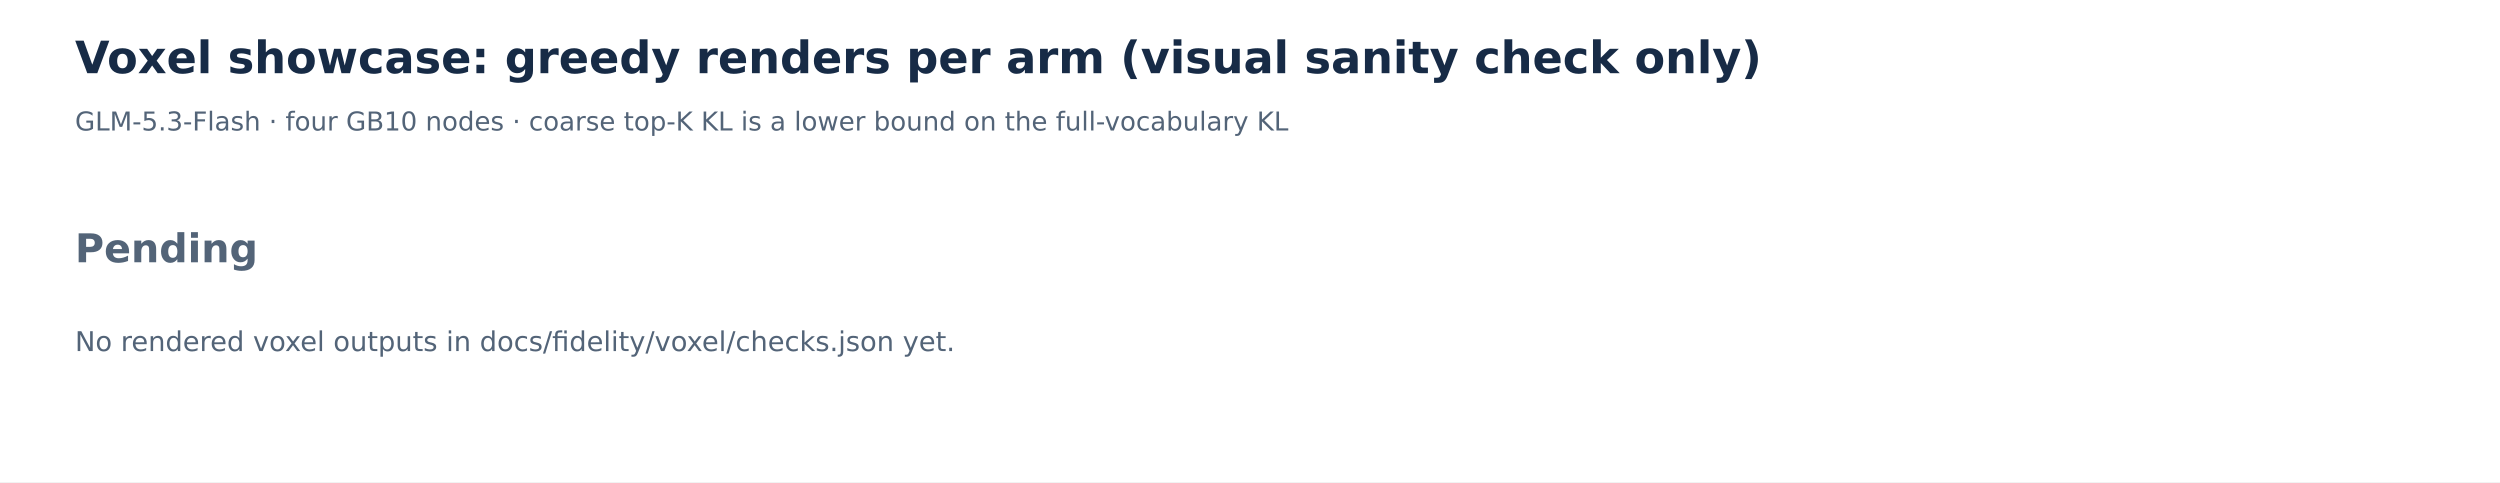
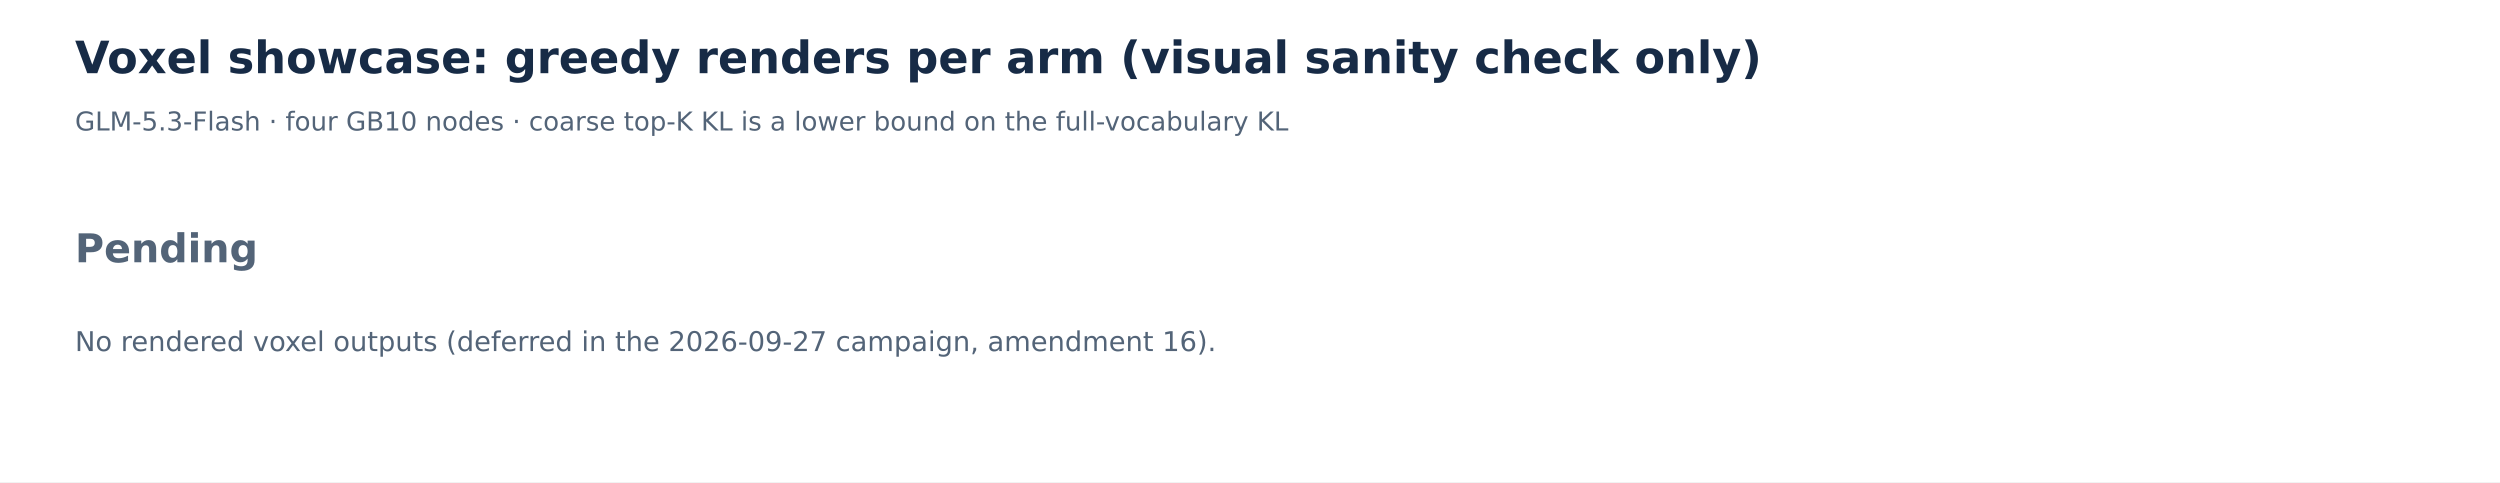
<svg xmlns="http://www.w3.org/2000/svg" xmlns:xlink="http://www.w3.org/1999/xlink" width="1008pt" height="194.4pt" viewBox="0 0 1008 194.4" version="1.1">
  <defs>
    <style type="text/css">*{stroke-linejoin: round; stroke-linecap: butt}</style>
  </defs>
  <g id="figure_1">
    <g id="patch_1">
      <path d="M 0 194.4 L 1008 194.4 L 1008 0 L 0 0 z " style="fill: #ffffff" />
    </g>
    <g id="text_1">
      <g style="fill: #172b46" transform="translate(30.24 29.51719) scale(0.18 -0.18)">
        <defs>
          <path id="DejaVuSans-Bold-39" d="M 31 4666 L 1241 4666 L 2478 1222 L 3713 4666 L 4922 4666 L 3194 0 L 1759 0 L 31 4666 z " transform="scale(0.015625)" />
          <path id="DejaVuSans-Bold-52" d="M 2203 2784 Q 1831 2784 1636 2517 Q 1441 2250 1441 1747 Q 1441 1244 1636 976 Q 1831 709 2203 709 Q 2569 709 2762 976 Q 2956 1244 2956 1747 Q 2956 2250 2762 2517 Q 2569 2784 2203 2784 z M 2203 3584 Q 3106 3584 3614 3096 Q 4122 2609 4122 1747 Q 4122 884 3614 396 Q 3106 -91 2203 -91 Q 1297 -91 786 396 Q 275 884 275 1747 Q 275 2609 786 3096 Q 1297 3584 2203 3584 z " transform="scale(0.015625)" />
          <path id="DejaVuSans-Bold-5b" d="M 1422 1791 L 159 3500 L 1344 3500 L 2059 2463 L 2784 3500 L 3969 3500 L 2706 1797 L 4031 0 L 2847 0 L 2059 1106 L 1281 0 L 97 0 L 1422 1791 z " transform="scale(0.015625)" />
          <path id="DejaVuSans-Bold-48" d="M 4031 1759 L 4031 1441 L 1416 1441 Q 1456 1047 1700 850 Q 1944 653 2381 653 Q 2734 653 3104 758 Q 3475 863 3866 1075 L 3866 213 Q 3469 63 3072 -14 Q 2675 -91 2278 -91 Q 1328 -91 801 392 Q 275 875 275 1747 Q 275 2603 792 3093 Q 1309 3584 2216 3584 Q 3041 3584 3536 3087 Q 4031 2591 4031 1759 z M 2881 2131 Q 2881 2450 2695 2645 Q 2509 2841 2209 2841 Q 1884 2841 1681 2658 Q 1478 2475 1428 2131 L 2881 2131 z " transform="scale(0.015625)" />
          <path id="DejaVuSans-Bold-4f" d="M 538 4863 L 1656 4863 L 1656 0 L 538 0 L 538 4863 z " transform="scale(0.015625)" />
          <path id="DejaVuSans-Bold-3" transform="scale(0.015625)" />
          <path id="DejaVuSans-Bold-56" d="M 3272 3391 L 3272 2541 Q 2913 2691 2578 2766 Q 2244 2841 1947 2841 Q 1628 2841 1473 2761 Q 1319 2681 1319 2516 Q 1319 2381 1436 2309 Q 1553 2238 1856 2203 L 2053 2175 Q 2913 2066 3209 1816 Q 3506 1566 3506 1031 Q 3506 472 3093 190 Q 2681 -91 1863 -91 Q 1516 -91 1145 -36 Q 775 19 384 128 L 384 978 Q 719 816 1070 734 Q 1422 653 1784 653 Q 2113 653 2278 743 Q 2444 834 2444 1013 Q 2444 1163 2330 1236 Q 2216 1309 1875 1350 L 1678 1375 Q 931 1469 631 1722 Q 331 1975 331 2491 Q 331 3047 712 3315 Q 1094 3584 1881 3584 Q 2191 3584 2531 3537 Q 2872 3491 3272 3391 z " transform="scale(0.015625)" />
          <path id="DejaVuSans-Bold-4b" d="M 4056 2131 L 4056 0 L 2931 0 L 2931 347 L 2931 1625 Q 2931 2084 2911 2256 Q 2891 2428 2841 2509 Q 2775 2619 2662 2680 Q 2550 2741 2406 2741 Q 2056 2741 1856 2470 Q 1656 2200 1656 1722 L 1656 0 L 538 0 L 538 4863 L 1656 4863 L 1656 2988 Q 1909 3294 2193 3439 Q 2478 3584 2822 3584 Q 3428 3584 3742 3212 Q 4056 2841 4056 2131 z " transform="scale(0.015625)" />
          <path id="DejaVuSans-Bold-5a" d="M 225 3500 L 1313 3500 L 1900 1088 L 2491 3500 L 3425 3500 L 4013 1113 L 4603 3500 L 5691 3500 L 4769 0 L 3547 0 L 2956 2406 L 2369 0 L 1147 0 L 225 3500 z " transform="scale(0.015625)" />
          <path id="DejaVuSans-Bold-46" d="M 3366 3391 L 3366 2478 Q 3138 2634 2908 2709 Q 2678 2784 2431 2784 Q 1963 2784 1702 2511 Q 1441 2238 1441 1747 Q 1441 1256 1702 982 Q 1963 709 2431 709 Q 2694 709 2930 787 Q 3166 866 3366 1019 L 3366 103 Q 3103 6 2833 -42 Q 2563 -91 2291 -91 Q 1344 -91 809 395 Q 275 881 275 1747 Q 275 2613 809 3098 Q 1344 3584 2291 3584 Q 2566 3584 2833 3536 Q 3100 3488 3366 3391 z " transform="scale(0.015625)" />
          <path id="DejaVuSans-Bold-44" d="M 2106 1575 Q 1756 1575 1579 1456 Q 1403 1338 1403 1106 Q 1403 894 1545 773 Q 1688 653 1941 653 Q 2256 653 2472 879 Q 2688 1106 2688 1447 L 2688 1575 L 2106 1575 z M 3816 1997 L 3816 0 L 2688 0 L 2688 519 Q 2463 200 2181 54 Q 1900 -91 1497 -91 Q 953 -91 614 226 Q 275 544 275 1050 Q 275 1666 698 1953 Q 1122 2241 2028 2241 L 2688 2241 L 2688 2328 Q 2688 2594 2478 2717 Q 2269 2841 1825 2841 Q 1466 2841 1156 2769 Q 847 2697 581 2553 L 581 3406 Q 941 3494 1303 3539 Q 1666 3584 2028 3584 Q 2975 3584 3395 3211 Q 3816 2838 3816 1997 z " transform="scale(0.015625)" />
          <path id="DejaVuSans-Bold-1d" d="M 716 3500 L 1844 3500 L 1844 2291 L 716 2291 L 716 3500 z M 716 1209 L 1844 1209 L 1844 0 L 716 0 L 716 1209 z " transform="scale(0.015625)" />
          <path id="DejaVuSans-Bold-4a" d="M 2919 594 Q 2688 288 2409 144 Q 2131 0 1766 0 Q 1125 0 706 504 Q 288 1009 288 1791 Q 288 2575 706 3076 Q 1125 3578 1766 3578 Q 2131 3578 2409 3434 Q 2688 3291 2919 2981 L 2919 3500 L 4044 3500 L 4044 353 Q 4044 -491 3511 -936 Q 2978 -1381 1966 -1381 Q 1638 -1381 1331 -1331 Q 1025 -1281 716 -1178 L 716 -306 Q 1009 -475 1290 -558 Q 1572 -641 1856 -641 Q 2406 -641 2662 -400 Q 2919 -159 2919 353 L 2919 594 z M 2181 2772 Q 1834 2772 1640 2515 Q 1447 2259 1447 1791 Q 1447 1309 1634 1061 Q 1822 813 2181 813 Q 2531 813 2725 1069 Q 2919 1325 2919 1791 Q 2919 2259 2725 2515 Q 2531 2772 2181 2772 z " transform="scale(0.015625)" />
          <path id="DejaVuSans-Bold-55" d="M 3138 2547 Q 2991 2616 2845 2648 Q 2700 2681 2553 2681 Q 2122 2681 1889 2404 Q 1656 2128 1656 1613 L 1656 0 L 538 0 L 538 3500 L 1656 3500 L 1656 2925 Q 1872 3269 2151 3426 Q 2431 3584 2822 3584 Q 2878 3584 2943 3579 Q 3009 3575 3134 3559 L 3138 2547 z " transform="scale(0.015625)" />
          <path id="DejaVuSans-Bold-47" d="M 2919 2988 L 2919 4863 L 4044 4863 L 4044 0 L 2919 0 L 2919 506 Q 2688 197 2409 53 Q 2131 -91 1766 -91 Q 1119 -91 703 423 Q 288 938 288 1747 Q 288 2556 703 3070 Q 1119 3584 1766 3584 Q 2128 3584 2408 3439 Q 2688 3294 2919 2988 z M 2181 722 Q 2541 722 2730 984 Q 2919 1247 2919 1747 Q 2919 2247 2730 2509 Q 2541 2772 2181 2772 Q 1825 2772 1636 2509 Q 1447 2247 1447 1747 Q 1447 1247 1636 984 Q 1825 722 2181 722 z " transform="scale(0.015625)" />
          <path id="DejaVuSans-Bold-5c" d="M 78 3500 L 1197 3500 L 2138 1125 L 2938 3500 L 4056 3500 L 2584 -331 Q 2363 -916 2067 -1148 Q 1772 -1381 1288 -1381 L 641 -1381 L 641 -647 L 991 -647 Q 1275 -647 1404 -556 Q 1534 -466 1606 -231 L 1638 -134 L 78 3500 z " transform="scale(0.015625)" />
          <path id="DejaVuSans-Bold-51" d="M 4056 2131 L 4056 0 L 2931 0 L 2931 347 L 2931 1631 Q 2931 2084 2911 2256 Q 2891 2428 2841 2509 Q 2775 2619 2662 2680 Q 2550 2741 2406 2741 Q 2056 2741 1856 2470 Q 1656 2200 1656 1722 L 1656 0 L 538 0 L 538 3500 L 1656 3500 L 1656 2988 Q 1909 3294 2193 3439 Q 2478 3584 2822 3584 Q 3428 3584 3742 3212 Q 4056 2841 4056 2131 z " transform="scale(0.015625)" />
          <path id="DejaVuSans-Bold-53" d="M 1656 506 L 1656 -1331 L 538 -1331 L 538 3500 L 1656 3500 L 1656 2988 Q 1888 3294 2169 3439 Q 2450 3584 2816 3584 Q 3463 3584 3878 3070 Q 4294 2556 4294 1747 Q 4294 938 3878 423 Q 3463 -91 2816 -91 Q 2450 -91 2169 54 Q 1888 200 1656 506 z M 2400 2772 Q 2041 2772 1848 2508 Q 1656 2244 1656 1747 Q 1656 1250 1848 986 Q 2041 722 2400 722 Q 2759 722 2948 984 Q 3138 1247 3138 1747 Q 3138 2247 2948 2509 Q 2759 2772 2400 2772 z " transform="scale(0.015625)" />
          <path id="DejaVuSans-Bold-50" d="M 3781 2919 Q 3994 3244 4286 3414 Q 4578 3584 4928 3584 Q 5531 3584 5847 3212 Q 6163 2841 6163 2131 L 6163 0 L 5038 0 L 5038 1825 Q 5041 1866 5042 1909 Q 5044 1953 5044 2034 Q 5044 2406 4934 2573 Q 4825 2741 4581 2741 Q 4263 2741 4089 2478 Q 3916 2216 3909 1719 L 3909 0 L 2784 0 L 2784 1825 Q 2784 2406 2684 2573 Q 2584 2741 2328 2741 Q 2006 2741 1831 2477 Q 1656 2213 1656 1722 L 1656 0 L 531 0 L 531 3500 L 1656 3500 L 1656 2988 Q 1863 3284 2130 3434 Q 2397 3584 2719 3584 Q 3081 3584 3359 3409 Q 3638 3234 3781 2919 z " transform="scale(0.015625)" />
          <path id="DejaVuSans-Bold-b" d="M 2413 -844 L 1484 -844 Q 1006 -72 778 623 Q 550 1319 550 2003 Q 550 2688 779 3389 Q 1009 4091 1484 4856 L 2413 4856 Q 2013 4116 1813 3408 Q 1613 2700 1613 2009 Q 1613 1319 1811 609 Q 2009 -100 2413 -844 z " transform="scale(0.015625)" />
          <path id="DejaVuSans-Bold-59" d="M 97 3500 L 1216 3500 L 2088 1081 L 2956 3500 L 4078 3500 L 2700 0 L 1472 0 L 97 3500 z " transform="scale(0.015625)" />
          <path id="DejaVuSans-Bold-4c" d="M 538 3500 L 1656 3500 L 1656 0 L 538 0 L 538 3500 z M 538 4863 L 1656 4863 L 1656 3950 L 538 3950 L 538 4863 z " transform="scale(0.015625)" />
          <path id="DejaVuSans-Bold-58" d="M 500 1363 L 500 3500 L 1625 3500 L 1625 3150 Q 1625 2866 1622 2436 Q 1619 2006 1619 1863 Q 1619 1441 1641 1255 Q 1663 1069 1716 984 Q 1784 875 1895 815 Q 2006 756 2150 756 Q 2500 756 2700 1025 Q 2900 1294 2900 1772 L 2900 3500 L 4019 3500 L 4019 0 L 2900 0 L 2900 506 Q 2647 200 2364 54 Q 2081 -91 1741 -91 Q 1134 -91 817 281 Q 500 653 500 1363 z " transform="scale(0.015625)" />
          <path id="DejaVuSans-Bold-57" d="M 1759 4494 L 1759 3500 L 2913 3500 L 2913 2700 L 1759 2700 L 1759 1216 Q 1759 972 1856 886 Q 1953 800 2241 800 L 2816 800 L 2816 0 L 1856 0 Q 1194 0 917 276 Q 641 553 641 1216 L 641 2700 L 84 2700 L 84 3500 L 641 3500 L 641 4494 L 1759 4494 z " transform="scale(0.015625)" />
          <path id="DejaVuSans-Bold-4e" d="M 538 4863 L 1656 4863 L 1656 2216 L 2944 3500 L 4244 3500 L 2534 1894 L 4378 0 L 3022 0 L 1656 1459 L 1656 0 L 538 0 L 538 4863 z " transform="scale(0.015625)" />
          <path id="DejaVuSans-Bold-c" d="M 513 -844 Q 913 -100 1113 609 Q 1313 1319 1313 2009 Q 1313 2700 1113 3408 Q 913 4116 513 4856 L 1441 4856 Q 1916 4091 2145 3389 Q 2375 2688 2375 2003 Q 2375 1319 2147 623 Q 1919 -72 1441 -844 L 513 -844 z " transform="scale(0.015625)" />
        </defs>
        <use xlink:href="#DejaVuSans-Bold-39" />
        <use xlink:href="#DejaVuSans-Bold-52" transform="translate(71.92188 0)" />
        <use xlink:href="#DejaVuSans-Bold-5b" transform="translate(140.625 0)" />
        <use xlink:href="#DejaVuSans-Bold-48" transform="translate(205.125 0)" />
        <use xlink:href="#DejaVuSans-Bold-4f" transform="translate(272.9531 0)" />
        <use xlink:href="#DejaVuSans-Bold-3" transform="translate(307.2344 0)" />
        <use xlink:href="#DejaVuSans-Bold-56" transform="translate(342.0469 0)" />
        <use xlink:href="#DejaVuSans-Bold-4b" transform="translate(401.5625 0)" />
        <use xlink:href="#DejaVuSans-Bold-52" transform="translate(472.75 0)" />
        <use xlink:href="#DejaVuSans-Bold-5a" transform="translate(541.4531 0)" />
        <use xlink:href="#DejaVuSans-Bold-46" transform="translate(633.8438 0)" />
        <use xlink:href="#DejaVuSans-Bold-44" transform="translate(693.125 0)" />
        <use xlink:href="#DejaVuSans-Bold-56" transform="translate(760.6094 0)" />
        <use xlink:href="#DejaVuSans-Bold-48" transform="translate(820.125 0)" />
        <use xlink:href="#DejaVuSans-Bold-1d" transform="translate(887.9531 0)" />
        <use xlink:href="#DejaVuSans-Bold-3" transform="translate(927.9375 0)" />
        <use xlink:href="#DejaVuSans-Bold-4a" transform="translate(962.75 0)" />
        <use xlink:href="#DejaVuSans-Bold-55" transform="translate(1034.328 0)" />
        <use xlink:href="#DejaVuSans-Bold-48" transform="translate(1083.641 0)" />
        <use xlink:href="#DejaVuSans-Bold-48" transform="translate(1151.469 0)" />
        <use xlink:href="#DejaVuSans-Bold-47" transform="translate(1219.297 0)" />
        <use xlink:href="#DejaVuSans-Bold-5c" transform="translate(1290.875 0)" />
        <use xlink:href="#DejaVuSans-Bold-3" transform="translate(1356.062 0)" />
        <use xlink:href="#DejaVuSans-Bold-55" transform="translate(1390.875 0)" />
        <use xlink:href="#DejaVuSans-Bold-48" transform="translate(1440.188 0)" />
        <use xlink:href="#DejaVuSans-Bold-51" transform="translate(1508.016 0)" />
        <use xlink:href="#DejaVuSans-Bold-47" transform="translate(1579.203 0)" />
        <use xlink:href="#DejaVuSans-Bold-48" transform="translate(1650.781 0)" />
        <use xlink:href="#DejaVuSans-Bold-55" transform="translate(1718.609 0)" />
        <use xlink:href="#DejaVuSans-Bold-56" transform="translate(1767.922 0)" />
        <use xlink:href="#DejaVuSans-Bold-3" transform="translate(1827.438 0)" />
        <use xlink:href="#DejaVuSans-Bold-53" transform="translate(1862.25 0)" />
        <use xlink:href="#DejaVuSans-Bold-48" transform="translate(1933.828 0)" />
        <use xlink:href="#DejaVuSans-Bold-55" transform="translate(2001.656 0)" />
        <use xlink:href="#DejaVuSans-Bold-3" transform="translate(2050.969 0)" />
        <use xlink:href="#DejaVuSans-Bold-44" transform="translate(2085.781 0)" />
        <use xlink:href="#DejaVuSans-Bold-55" transform="translate(2153.266 0)" />
        <use xlink:href="#DejaVuSans-Bold-50" transform="translate(2202.578 0)" />
        <use xlink:href="#DejaVuSans-Bold-3" transform="translate(2306.781 0)" />
        <use xlink:href="#DejaVuSans-Bold-b" transform="translate(2341.594 0)" />
        <use xlink:href="#DejaVuSans-Bold-59" transform="translate(2387.297 0)" />
        <use xlink:href="#DejaVuSans-Bold-4c" transform="translate(2452.484 0)" />
        <use xlink:href="#DejaVuSans-Bold-56" transform="translate(2486.766 0)" />
        <use xlink:href="#DejaVuSans-Bold-58" transform="translate(2546.281 0)" />
        <use xlink:href="#DejaVuSans-Bold-44" transform="translate(2617.469 0)" />
        <use xlink:href="#DejaVuSans-Bold-4f" transform="translate(2684.953 0)" />
        <use xlink:href="#DejaVuSans-Bold-3" transform="translate(2719.234 0)" />
        <use xlink:href="#DejaVuSans-Bold-56" transform="translate(2754.047 0)" />
        <use xlink:href="#DejaVuSans-Bold-44" transform="translate(2813.562 0)" />
        <use xlink:href="#DejaVuSans-Bold-51" transform="translate(2881.047 0)" />
        <use xlink:href="#DejaVuSans-Bold-4c" transform="translate(2952.234 0)" />
        <use xlink:href="#DejaVuSans-Bold-57" transform="translate(2986.516 0)" />
        <use xlink:href="#DejaVuSans-Bold-5c" transform="translate(3034.312 0)" />
        <use xlink:href="#DejaVuSans-Bold-3" transform="translate(3099.5 0)" />
        <use xlink:href="#DejaVuSans-Bold-46" transform="translate(3134.312 0)" />
        <use xlink:href="#DejaVuSans-Bold-4b" transform="translate(3193.594 0)" />
        <use xlink:href="#DejaVuSans-Bold-48" transform="translate(3264.781 0)" />
        <use xlink:href="#DejaVuSans-Bold-46" transform="translate(3332.609 0)" />
        <use xlink:href="#DejaVuSans-Bold-4e" transform="translate(3391.891 0)" />
        <use xlink:href="#DejaVuSans-Bold-3" transform="translate(3458.391 0)" />
        <use xlink:href="#DejaVuSans-Bold-52" transform="translate(3493.203 0)" />
        <use xlink:href="#DejaVuSans-Bold-51" transform="translate(3561.906 0)" />
        <use xlink:href="#DejaVuSans-Bold-4f" transform="translate(3633.094 0)" />
        <use xlink:href="#DejaVuSans-Bold-5c" transform="translate(3667.375 0)" />
        <use xlink:href="#DejaVuSans-Bold-c" transform="translate(3732.562 0)" />
      </g>
    </g>
    <g id="text_2">
      <g style="fill: #536478" transform="translate(30.24 52.61836) scale(0.105 -0.105)">
        <defs>
          <path id="DejaVuSans-2a" d="M 3809 666 L 3809 1919 L 2778 1919 L 2778 2438 L 4434 2438 L 4434 434 Q 4069 175 3628 42 Q 3188 -91 2688 -91 Q 1594 -91 976 548 Q 359 1188 359 2328 Q 359 3472 976 4111 Q 1594 4750 2688 4750 Q 3144 4750 3555 4637 Q 3966 4525 4313 4306 L 4313 3634 Q 3963 3931 3569 4081 Q 3175 4231 2741 4231 Q 1884 4231 1454 3753 Q 1025 3275 1025 2328 Q 1025 1384 1454 906 Q 1884 428 2741 428 Q 3075 428 3337 486 Q 3600 544 3809 666 z " transform="scale(0.015625)" />
          <path id="DejaVuSans-2f" d="M 628 4666 L 1259 4666 L 1259 531 L 3531 531 L 3531 0 L 628 0 L 628 4666 z " transform="scale(0.015625)" />
          <path id="DejaVuSans-30" d="M 628 4666 L 1569 4666 L 2759 1491 L 3956 4666 L 4897 4666 L 4897 0 L 4281 0 L 4281 4097 L 3078 897 L 2444 897 L 1241 4097 L 1241 0 L 628 0 L 628 4666 z " transform="scale(0.015625)" />
          <path id="DejaVuSans-10" d="M 313 2009 L 1997 2009 L 1997 1497 L 313 1497 L 313 2009 z " transform="scale(0.015625)" />
          <path id="DejaVuSans-18" d="M 691 4666 L 3169 4666 L 3169 4134 L 1269 4134 L 1269 2991 Q 1406 3038 1543 3061 Q 1681 3084 1819 3084 Q 2600 3084 3056 2656 Q 3513 2228 3513 1497 Q 3513 744 3044 326 Q 2575 -91 1722 -91 Q 1428 -91 1123 -41 Q 819 9 494 109 L 494 744 Q 775 591 1075 516 Q 1375 441 1709 441 Q 2250 441 2565 725 Q 2881 1009 2881 1497 Q 2881 1984 2565 2268 Q 2250 2553 1709 2553 Q 1456 2553 1204 2497 Q 953 2441 691 2322 L 691 4666 z " transform="scale(0.015625)" />
          <path id="DejaVuSans-11" d="M 684 794 L 1344 794 L 1344 0 L 684 0 L 684 794 z " transform="scale(0.015625)" />
          <path id="DejaVuSans-16" d="M 2597 2516 Q 3050 2419 3304 2112 Q 3559 1806 3559 1356 Q 3559 666 3084 287 Q 2609 -91 1734 -91 Q 1441 -91 1130 -33 Q 819 25 488 141 L 488 750 Q 750 597 1062 519 Q 1375 441 1716 441 Q 2309 441 2620 675 Q 2931 909 2931 1356 Q 2931 1769 2642 2001 Q 2353 2234 1838 2234 L 1294 2234 L 1294 2753 L 1863 2753 Q 2328 2753 2575 2939 Q 2822 3125 2822 3475 Q 2822 3834 2567 4026 Q 2313 4219 1838 4219 Q 1578 4219 1281 4162 Q 984 4106 628 3988 L 628 4550 Q 988 4650 1302 4700 Q 1616 4750 1894 4750 Q 2613 4750 3031 4423 Q 3450 4097 3450 3541 Q 3450 3153 3228 2886 Q 3006 2619 2597 2516 z " transform="scale(0.015625)" />
          <path id="DejaVuSans-29" d="M 628 4666 L 3309 4666 L 3309 4134 L 1259 4134 L 1259 2759 L 3109 2759 L 3109 2228 L 1259 2228 L 1259 0 L 628 0 L 628 4666 z " transform="scale(0.015625)" />
          <path id="DejaVuSans-4f" d="M 603 4863 L 1178 4863 L 1178 0 L 603 0 L 603 4863 z " transform="scale(0.015625)" />
          <path id="DejaVuSans-44" d="M 2194 1759 Q 1497 1759 1228 1600 Q 959 1441 959 1056 Q 959 750 1161 570 Q 1363 391 1709 391 Q 2188 391 2477 730 Q 2766 1069 2766 1631 L 2766 1759 L 2194 1759 z M 3341 1997 L 3341 0 L 2766 0 L 2766 531 Q 2569 213 2275 61 Q 1981 -91 1556 -91 Q 1019 -91 701 211 Q 384 513 384 1019 Q 384 1609 779 1909 Q 1175 2209 1959 2209 L 2766 2209 L 2766 2266 Q 2766 2663 2505 2880 Q 2244 3097 1772 3097 Q 1472 3097 1187 3025 Q 903 2953 641 2809 L 641 3341 Q 956 3463 1253 3523 Q 1550 3584 1831 3584 Q 2591 3584 2966 3190 Q 3341 2797 3341 1997 z " transform="scale(0.015625)" />
          <path id="DejaVuSans-56" d="M 2834 3397 L 2834 2853 Q 2591 2978 2328 3040 Q 2066 3103 1784 3103 Q 1356 3103 1142 2972 Q 928 2841 928 2578 Q 928 2378 1081 2264 Q 1234 2150 1697 2047 L 1894 2003 Q 2506 1872 2764 1633 Q 3022 1394 3022 966 Q 3022 478 2636 193 Q 2250 -91 1575 -91 Q 1294 -91 989 -36 Q 684 19 347 128 L 347 722 Q 666 556 975 473 Q 1284 391 1588 391 Q 1994 391 2212 530 Q 2431 669 2431 922 Q 2431 1156 2273 1281 Q 2116 1406 1581 1522 L 1381 1569 Q 847 1681 609 1914 Q 372 2147 372 2553 Q 372 3047 722 3315 Q 1072 3584 1716 3584 Q 2034 3584 2315 3537 Q 2597 3491 2834 3397 z " transform="scale(0.015625)" />
          <path id="DejaVuSans-4b" d="M 3513 2113 L 3513 0 L 2938 0 L 2938 2094 Q 2938 2591 2744 2837 Q 2550 3084 2163 3084 Q 1697 3084 1428 2787 Q 1159 2491 1159 1978 L 1159 0 L 581 0 L 581 4863 L 1159 4863 L 1159 2956 Q 1366 3272 1645 3428 Q 1925 3584 2291 3584 Q 2894 3584 3203 3211 Q 3513 2838 3513 2113 z " transform="scale(0.015625)" />
          <path id="DejaVuSans-3" transform="scale(0.015625)" />
          <path id="DejaVuSans-79" d="M 684 2619 L 1344 2619 L 1344 1825 L 684 1825 L 684 2619 z " transform="scale(0.015625)" />
          <path id="DejaVuSans-49" d="M 2375 4863 L 2375 4384 L 1825 4384 Q 1516 4384 1395 4259 Q 1275 4134 1275 3809 L 1275 3500 L 2222 3500 L 2222 3053 L 1275 3053 L 1275 0 L 697 0 L 697 3053 L 147 3053 L 147 3500 L 697 3500 L 697 3744 Q 697 4328 969 4595 Q 1241 4863 1831 4863 L 2375 4863 z " transform="scale(0.015625)" />
          <path id="DejaVuSans-52" d="M 1959 3097 Q 1497 3097 1228 2736 Q 959 2375 959 1747 Q 959 1119 1226 758 Q 1494 397 1959 397 Q 2419 397 2687 759 Q 2956 1122 2956 1747 Q 2956 2369 2687 2733 Q 2419 3097 1959 3097 z M 1959 3584 Q 2709 3584 3137 3096 Q 3566 2609 3566 1747 Q 3566 888 3137 398 Q 2709 -91 1959 -91 Q 1206 -91 779 398 Q 353 888 353 1747 Q 353 2609 779 3096 Q 1206 3584 1959 3584 z " transform="scale(0.015625)" />
          <path id="DejaVuSans-58" d="M 544 1381 L 544 3500 L 1119 3500 L 1119 1403 Q 1119 906 1312 657 Q 1506 409 1894 409 Q 2359 409 2629 706 Q 2900 1003 2900 1516 L 2900 3500 L 3475 3500 L 3475 0 L 2900 0 L 2900 538 Q 2691 219 2414 64 Q 2138 -91 1772 -91 Q 1169 -91 856 284 Q 544 659 544 1381 z M 1991 3584 L 1991 3584 z " transform="scale(0.015625)" />
          <path id="DejaVuSans-55" d="M 2631 2963 Q 2534 3019 2420 3045 Q 2306 3072 2169 3072 Q 1681 3072 1420 2755 Q 1159 2438 1159 1844 L 1159 0 L 581 0 L 581 3500 L 1159 3500 L 1159 2956 Q 1341 3275 1631 3429 Q 1922 3584 2338 3584 Q 2397 3584 2469 3576 Q 2541 3569 2628 3553 L 2631 2963 z " transform="scale(0.015625)" />
          <path id="DejaVuSans-25" d="M 1259 2228 L 1259 519 L 2272 519 Q 2781 519 3026 730 Q 3272 941 3272 1375 Q 3272 1813 3026 2020 Q 2781 2228 2272 2228 L 1259 2228 z M 1259 4147 L 1259 2741 L 2194 2741 Q 2656 2741 2882 2914 Q 3109 3088 3109 3444 Q 3109 3797 2882 3972 Q 2656 4147 2194 4147 L 1259 4147 z M 628 4666 L 2241 4666 Q 2963 4666 3353 4366 Q 3744 4066 3744 3513 Q 3744 3084 3544 2831 Q 3344 2578 2956 2516 Q 3422 2416 3680 2098 Q 3938 1781 3938 1306 Q 3938 681 3513 340 Q 3088 0 2303 0 L 628 0 L 628 4666 z " transform="scale(0.015625)" />
          <path id="DejaVuSans-14" d="M 794 531 L 1825 531 L 1825 4091 L 703 3866 L 703 4441 L 1819 4666 L 2450 4666 L 2450 531 L 3481 531 L 3481 0 L 794 0 L 794 531 z " transform="scale(0.015625)" />
          <path id="DejaVuSans-13" d="M 2034 4250 Q 1547 4250 1301 3770 Q 1056 3291 1056 2328 Q 1056 1369 1301 889 Q 1547 409 2034 409 Q 2525 409 2770 889 Q 3016 1369 3016 2328 Q 3016 3291 2770 3770 Q 2525 4250 2034 4250 z M 2034 4750 Q 2819 4750 3233 4129 Q 3647 3509 3647 2328 Q 3647 1150 3233 529 Q 2819 -91 2034 -91 Q 1250 -91 836 529 Q 422 1150 422 2328 Q 422 3509 836 4129 Q 1250 4750 2034 4750 z " transform="scale(0.015625)" />
          <path id="DejaVuSans-51" d="M 3513 2113 L 3513 0 L 2938 0 L 2938 2094 Q 2938 2591 2744 2837 Q 2550 3084 2163 3084 Q 1697 3084 1428 2787 Q 1159 2491 1159 1978 L 1159 0 L 581 0 L 581 3500 L 1159 3500 L 1159 2956 Q 1366 3272 1645 3428 Q 1925 3584 2291 3584 Q 2894 3584 3203 3211 Q 3513 2838 3513 2113 z " transform="scale(0.015625)" />
          <path id="DejaVuSans-47" d="M 2906 2969 L 2906 4863 L 3481 4863 L 3481 0 L 2906 0 L 2906 525 Q 2725 213 2448 61 Q 2172 -91 1784 -91 Q 1150 -91 751 415 Q 353 922 353 1747 Q 353 2572 751 3078 Q 1150 3584 1784 3584 Q 2172 3584 2448 3432 Q 2725 3281 2906 2969 z M 947 1747 Q 947 1113 1208 752 Q 1469 391 1925 391 Q 2381 391 2643 752 Q 2906 1113 2906 1747 Q 2906 2381 2643 2742 Q 2381 3103 1925 3103 Q 1469 3103 1208 2742 Q 947 2381 947 1747 z " transform="scale(0.015625)" />
          <path id="DejaVuSans-48" d="M 3597 1894 L 3597 1613 L 953 1613 Q 991 1019 1311 708 Q 1631 397 2203 397 Q 2534 397 2845 478 Q 3156 559 3463 722 L 3463 178 Q 3153 47 2828 -22 Q 2503 -91 2169 -91 Q 1331 -91 842 396 Q 353 884 353 1716 Q 353 2575 817 3079 Q 1281 3584 2069 3584 Q 2775 3584 3186 3129 Q 3597 2675 3597 1894 z M 3022 2063 Q 3016 2534 2758 2815 Q 2500 3097 2075 3097 Q 1594 3097 1305 2825 Q 1016 2553 972 2059 L 3022 2063 z " transform="scale(0.015625)" />
          <path id="DejaVuSans-46" d="M 3122 3366 L 3122 2828 Q 2878 2963 2633 3030 Q 2388 3097 2138 3097 Q 1578 3097 1268 2742 Q 959 2388 959 1747 Q 959 1106 1268 751 Q 1578 397 2138 397 Q 2388 397 2633 464 Q 2878 531 3122 666 L 3122 134 Q 2881 22 2623 -34 Q 2366 -91 2075 -91 Q 1284 -91 818 406 Q 353 903 353 1747 Q 353 2603 823 3093 Q 1294 3584 2113 3584 Q 2378 3584 2631 3529 Q 2884 3475 3122 3366 z " transform="scale(0.015625)" />
          <path id="DejaVuSans-57" d="M 1172 4494 L 1172 3500 L 2356 3500 L 2356 3053 L 1172 3053 L 1172 1153 Q 1172 725 1289 603 Q 1406 481 1766 481 L 2356 481 L 2356 0 L 1766 0 Q 1100 0 847 248 Q 594 497 594 1153 L 594 3053 L 172 3053 L 172 3500 L 594 3500 L 594 4494 L 1172 4494 z " transform="scale(0.015625)" />
          <path id="DejaVuSans-53" d="M 1159 525 L 1159 -1331 L 581 -1331 L 581 3500 L 1159 3500 L 1159 2969 Q 1341 3281 1617 3432 Q 1894 3584 2278 3584 Q 2916 3584 3314 3078 Q 3713 2572 3713 1747 Q 3713 922 3314 415 Q 2916 -91 2278 -91 Q 1894 -91 1617 61 Q 1341 213 1159 525 z M 3116 1747 Q 3116 2381 2855 2742 Q 2594 3103 2138 3103 Q 1681 3103 1420 2742 Q 1159 2381 1159 1747 Q 1159 1113 1420 752 Q 1681 391 2138 391 Q 2594 391 2855 752 Q 3116 1113 3116 1747 z " transform="scale(0.015625)" />
          <path id="DejaVuSans-2e" d="M 628 4666 L 1259 4666 L 1259 2694 L 3353 4666 L 4166 4666 L 1850 2491 L 4331 0 L 3500 0 L 1259 2247 L 1259 0 L 628 0 L 628 4666 z " transform="scale(0.015625)" />
          <path id="DejaVuSans-4c" d="M 603 3500 L 1178 3500 L 1178 0 L 603 0 L 603 3500 z M 603 4863 L 1178 4863 L 1178 4134 L 603 4134 L 603 4863 z " transform="scale(0.015625)" />
          <path id="DejaVuSans-5a" d="M 269 3500 L 844 3500 L 1563 769 L 2278 3500 L 2956 3500 L 3675 769 L 4391 3500 L 4966 3500 L 4050 0 L 3372 0 L 2619 2869 L 1863 0 L 1184 0 L 269 3500 z " transform="scale(0.015625)" />
          <path id="DejaVuSans-45" d="M 3116 1747 Q 3116 2381 2855 2742 Q 2594 3103 2138 3103 Q 1681 3103 1420 2742 Q 1159 2381 1159 1747 Q 1159 1113 1420 752 Q 1681 391 2138 391 Q 2594 391 2855 752 Q 3116 1113 3116 1747 z M 1159 2969 Q 1341 3281 1617 3432 Q 1894 3584 2278 3584 Q 2916 3584 3314 3078 Q 3713 2572 3713 1747 Q 3713 922 3314 415 Q 2916 -91 2278 -91 Q 1894 -91 1617 61 Q 1341 213 1159 525 L 1159 0 L 581 0 L 581 4863 L 1159 4863 L 1159 2969 z " transform="scale(0.015625)" />
          <path id="DejaVuSans-59" d="M 191 3500 L 800 3500 L 1894 563 L 2988 3500 L 3597 3500 L 2284 0 L 1503 0 L 191 3500 z " transform="scale(0.015625)" />
          <path id="DejaVuSans-5c" d="M 2059 -325 Q 1816 -950 1584 -1140 Q 1353 -1331 966 -1331 L 506 -1331 L 506 -850 L 844 -850 Q 1081 -850 1212 -737 Q 1344 -625 1503 -206 L 1606 56 L 191 3500 L 800 3500 L 1894 763 L 2988 3500 L 3597 3500 L 2059 -325 z " transform="scale(0.015625)" />
        </defs>
        <use xlink:href="#DejaVuSans-2a" />
        <use xlink:href="#DejaVuSans-2f" transform="translate(77.48438 0)" />
        <use xlink:href="#DejaVuSans-30" transform="translate(133.2031 0)" />
        <use xlink:href="#DejaVuSans-10" transform="translate(219.4844 0)" />
        <use xlink:href="#DejaVuSans-18" transform="translate(255.5625 0)" />
        <use xlink:href="#DejaVuSans-11" transform="translate(319.1875 0)" />
        <use xlink:href="#DejaVuSans-16" transform="translate(350.9688 0)" />
        <use xlink:href="#DejaVuSans-10" transform="translate(414.5938 0)" />
        <use xlink:href="#DejaVuSans-29" transform="translate(450.6719 0)" />
        <use xlink:href="#DejaVuSans-4f" transform="translate(508.1875 0)" />
        <use xlink:href="#DejaVuSans-44" transform="translate(535.9688 0)" />
        <use xlink:href="#DejaVuSans-56" transform="translate(597.25 0)" />
        <use xlink:href="#DejaVuSans-4b" transform="translate(649.3438 0)" />
        <use xlink:href="#DejaVuSans-3" transform="translate(712.7188 0)" />
        <use xlink:href="#DejaVuSans-79" transform="translate(744.5 0)" />
        <use xlink:href="#DejaVuSans-3" transform="translate(776.2812 0)" />
        <use xlink:href="#DejaVuSans-49" transform="translate(808.0625 0)" />
        <use xlink:href="#DejaVuSans-52" transform="translate(843.2656 0)" />
        <use xlink:href="#DejaVuSans-58" transform="translate(904.4531 0)" />
        <use xlink:href="#DejaVuSans-55" transform="translate(967.8281 0)" />
        <use xlink:href="#DejaVuSans-3" transform="translate(1008.938 0)" />
        <use xlink:href="#DejaVuSans-2a" transform="translate(1040.719 0)" />
        <use xlink:href="#DejaVuSans-25" transform="translate(1118.203 0)" />
        <use xlink:href="#DejaVuSans-14" transform="translate(1186.812 0)" />
        <use xlink:href="#DejaVuSans-13" transform="translate(1250.438 0)" />
        <use xlink:href="#DejaVuSans-3" transform="translate(1314.062 0)" />
        <use xlink:href="#DejaVuSans-51" transform="translate(1345.844 0)" />
        <use xlink:href="#DejaVuSans-52" transform="translate(1409.219 0)" />
        <use xlink:href="#DejaVuSans-47" transform="translate(1470.406 0)" />
        <use xlink:href="#DejaVuSans-48" transform="translate(1533.891 0)" />
        <use xlink:href="#DejaVuSans-56" transform="translate(1595.422 0)" />
        <use xlink:href="#DejaVuSans-3" transform="translate(1647.516 0)" />
        <use xlink:href="#DejaVuSans-79" transform="translate(1679.297 0)" />
        <use xlink:href="#DejaVuSans-3" transform="translate(1711.078 0)" />
        <use xlink:href="#DejaVuSans-46" transform="translate(1742.859 0)" />
        <use xlink:href="#DejaVuSans-52" transform="translate(1797.844 0)" />
        <use xlink:href="#DejaVuSans-44" transform="translate(1859.031 0)" />
        <use xlink:href="#DejaVuSans-55" transform="translate(1920.312 0)" />
        <use xlink:href="#DejaVuSans-56" transform="translate(1961.422 0)" />
        <use xlink:href="#DejaVuSans-48" transform="translate(2013.516 0)" />
        <use xlink:href="#DejaVuSans-3" transform="translate(2075.047 0)" />
        <use xlink:href="#DejaVuSans-57" transform="translate(2106.828 0)" />
        <use xlink:href="#DejaVuSans-52" transform="translate(2146.031 0)" />
        <use xlink:href="#DejaVuSans-53" transform="translate(2207.219 0)" />
        <use xlink:href="#DejaVuSans-10" transform="translate(2270.703 0)" />
        <use xlink:href="#DejaVuSans-2e" transform="translate(2306.781 0)" />
        <use xlink:href="#DejaVuSans-3" transform="translate(2372.359 0)" />
        <use xlink:href="#DejaVuSans-2e" transform="translate(2404.141 0)" />
        <use xlink:href="#DejaVuSans-2f" transform="translate(2469.719 0)" />
        <use xlink:href="#DejaVuSans-3" transform="translate(2525.438 0)" />
        <use xlink:href="#DejaVuSans-4c" transform="translate(2557.219 0)" />
        <use xlink:href="#DejaVuSans-56" transform="translate(2585 0)" />
        <use xlink:href="#DejaVuSans-3" transform="translate(2637.094 0)" />
        <use xlink:href="#DejaVuSans-44" transform="translate(2668.875 0)" />
        <use xlink:href="#DejaVuSans-3" transform="translate(2730.156 0)" />
        <use xlink:href="#DejaVuSans-4f" transform="translate(2761.938 0)" />
        <use xlink:href="#DejaVuSans-52" transform="translate(2789.719 0)" />
        <use xlink:href="#DejaVuSans-5a" transform="translate(2850.906 0)" />
        <use xlink:href="#DejaVuSans-48" transform="translate(2932.688 0)" />
        <use xlink:href="#DejaVuSans-55" transform="translate(2994.219 0)" />
        <use xlink:href="#DejaVuSans-3" transform="translate(3035.328 0)" />
        <use xlink:href="#DejaVuSans-45" transform="translate(3067.109 0)" />
        <use xlink:href="#DejaVuSans-52" transform="translate(3130.594 0)" />
        <use xlink:href="#DejaVuSans-58" transform="translate(3191.781 0)" />
        <use xlink:href="#DejaVuSans-51" transform="translate(3255.156 0)" />
        <use xlink:href="#DejaVuSans-47" transform="translate(3318.531 0)" />
        <use xlink:href="#DejaVuSans-3" transform="translate(3382.016 0)" />
        <use xlink:href="#DejaVuSans-52" transform="translate(3413.797 0)" />
        <use xlink:href="#DejaVuSans-51" transform="translate(3474.984 0)" />
        <use xlink:href="#DejaVuSans-3" transform="translate(3538.359 0)" />
        <use xlink:href="#DejaVuSans-57" transform="translate(3570.141 0)" />
        <use xlink:href="#DejaVuSans-4b" transform="translate(3609.344 0)" />
        <use xlink:href="#DejaVuSans-48" transform="translate(3672.719 0)" />
        <use xlink:href="#DejaVuSans-3" transform="translate(3734.25 0)" />
        <use xlink:href="#DejaVuSans-49" transform="translate(3766.031 0)" />
        <use xlink:href="#DejaVuSans-58" transform="translate(3801.234 0)" />
        <use xlink:href="#DejaVuSans-4f" transform="translate(3864.609 0)" />
        <use xlink:href="#DejaVuSans-4f" transform="translate(3892.391 0)" />
        <use xlink:href="#DejaVuSans-10" transform="translate(3920.172 0)" />
        <use xlink:href="#DejaVuSans-59" transform="translate(3953.562 0)" />
        <use xlink:href="#DejaVuSans-52" transform="translate(4012.75 0)" />
        <use xlink:href="#DejaVuSans-46" transform="translate(4073.938 0)" />
        <use xlink:href="#DejaVuSans-44" transform="translate(4128.922 0)" />
        <use xlink:href="#DejaVuSans-45" transform="translate(4190.203 0)" />
        <use xlink:href="#DejaVuSans-58" transform="translate(4253.688 0)" />
        <use xlink:href="#DejaVuSans-4f" transform="translate(4317.062 0)" />
        <use xlink:href="#DejaVuSans-44" transform="translate(4344.844 0)" />
        <use xlink:href="#DejaVuSans-55" transform="translate(4406.125 0)" />
        <use xlink:href="#DejaVuSans-5c" transform="translate(4447.234 0)" />
        <use xlink:href="#DejaVuSans-3" transform="translate(4506.422 0)" />
        <use xlink:href="#DejaVuSans-2e" transform="translate(4538.203 0)" />
        <use xlink:href="#DejaVuSans-2f" transform="translate(4603.781 0)" />
      </g>
    </g>
    <g id="text_3">
      <g style="fill: #536478" transform="translate(30.24 105.7575) scale(0.16 -0.16)">
        <defs>
          <path id="DejaVuSans-Bold-33" d="M 588 4666 L 2584 4666 Q 3475 4666 3951 4270 Q 4428 3875 4428 3144 Q 4428 2409 3951 2014 Q 3475 1619 2584 1619 L 1791 1619 L 1791 0 L 588 0 L 588 4666 z M 1791 3794 L 1791 2491 L 2456 2491 Q 2806 2491 2997 2661 Q 3188 2831 3188 3144 Q 3188 3456 2997 3625 Q 2806 3794 2456 3794 L 1791 3794 z " transform="scale(0.015625)" />
        </defs>
        <use xlink:href="#DejaVuSans-Bold-33" />
        <use xlink:href="#DejaVuSans-Bold-48" transform="translate(73.29688 0)" />
        <use xlink:href="#DejaVuSans-Bold-51" transform="translate(141.125 0)" />
        <use xlink:href="#DejaVuSans-Bold-47" transform="translate(212.3125 0)" />
        <use xlink:href="#DejaVuSans-Bold-4c" transform="translate(283.8906 0)" />
        <use xlink:href="#DejaVuSans-Bold-51" transform="translate(318.1719 0)" />
        <use xlink:href="#DejaVuSans-Bold-4a" transform="translate(389.3594 0)" />
      </g>
    </g>
    <g id="text_4">
      <g style="fill: #536478" transform="translate(30.24 141.5583) scale(0.11 -0.11)">
        <defs>
          <path id="DejaVuSans-31" d="M 628 4666 L 1478 4666 L 3547 763 L 3547 4666 L 4159 4666 L 4159 0 L 3309 0 L 1241 3903 L 1241 0 L 628 0 L 628 4666 z " transform="scale(0.015625)" />
          <path id="DejaVuSans-5b" d="M 3513 3500 L 2247 1797 L 3578 0 L 2900 0 L 1881 1375 L 863 0 L 184 0 L 1544 1831 L 300 3500 L 978 3500 L 1906 2253 L 2834 3500 L 3513 3500 z " transform="scale(0.015625)" />
-           <path id="DejaVuSans-12" d="M 1625 4666 L 2156 4666 L 531 -594 L 0 -594 L 1625 4666 z " transform="scale(0.015625)" />
-           <path id="DejaVuSans-13af" d="M 3431 3500 L 3431 0 L 2853 0 L 2853 3053 L 1275 3053 L 1275 0 L 697 0 L 697 3053 L 147 3053 L 147 3500 L 697 3500 L 697 3744 Q 697 4316 967 4589 Q 1238 4863 1797 4863 L 2375 4863 L 2375 4384 L 1825 4384 Q 1516 4384 1395 4259 Q 1275 4134 1275 3809 L 1275 3500 L 3431 3500 z M 2853 4856 L 3431 4856 L 3431 4128 L 2853 4128 L 2853 4856 z " transform="scale(0.015625)" />
-           <path id="DejaVuSans-4e" d="M 581 4863 L 1159 4863 L 1159 1991 L 2875 3500 L 3609 3500 L 1753 1863 L 3688 0 L 2938 0 L 1159 1709 L 1159 0 L 581 0 L 581 4863 z " transform="scale(0.015625)" />
-           <path id="DejaVuSans-4d" d="M 603 3500 L 1178 3500 L 1178 -63 Q 1178 -731 923 -1031 Q 669 -1331 103 -1331 L -116 -1331 L -116 -844 L 38 -844 Q 366 -844 484 -692 Q 603 -541 603 -63 L 603 3500 z M 603 4863 L 1178 4863 L 1178 4134 L 603 4134 L 603 4863 z " transform="scale(0.015625)" />
+           <path id="DejaVuSans-b" d="M 1984 4856 Q 1566 4138 1362 3434 Q 1159 2731 1159 2009 Q 1159 1288 1364 580 Q 1569 -128 1984 -844 L 1484 -844 Q 1016 -109 783 600 Q 550 1309 550 2009 Q 550 2706 781 3412 Q 1013 4119 1484 4856 L 1984 4856 z " transform="scale(0.015625)" />
+           <path id="DejaVuSans-15" d="M 1228 531 L 3431 531 L 3431 0 L 469 0 L 469 531 Q 828 903 1448 1529 Q 2069 2156 2228 2338 Q 2531 2678 2651 2914 Q 2772 3150 2772 3378 Q 2772 3750 2511 3984 Q 2250 4219 1831 4219 Q 1534 4219 1204 4116 Q 875 4013 500 3803 L 500 4441 Q 881 4594 1212 4672 Q 1544 4750 1819 4750 Q 2544 4750 2975 4387 Q 3406 4025 3406 3419 Q 3406 3131 3298 2873 Q 3191 2616 2906 2266 Q 2828 2175 2409 1742 Q 1991 1309 1228 531 z " transform="scale(0.015625)" />
+           <path id="DejaVuSans-19" d="M 2113 2584 Q 1688 2584 1439 2293 Q 1191 2003 1191 1497 Q 1191 994 1439 701 Q 1688 409 2113 409 Q 2538 409 2786 701 Q 3034 994 3034 1497 Q 3034 2003 2786 2293 Q 2538 2584 2113 2584 z M 3366 4563 L 3366 3988 Q 3128 4100 2886 4159 Q 2644 4219 2406 4219 Q 1781 4219 1451 3797 Q 1122 3375 1075 2522 Q 1259 2794 1537 2939 Q 1816 3084 2150 3084 Q 2853 3084 3261 2657 Q 3669 2231 3669 1497 Q 3669 778 3244 343 Q 2819 -91 2113 -91 Q 1303 -91 875 529 Q 447 1150 447 2328 Q 447 3434 972 4092 Q 1497 4750 2381 4750 Q 2619 4750 2861 4703 Q 3103 4656 3366 4563 z " transform="scale(0.015625)" />
+           <path id="DejaVuSans-1c" d="M 703 97 L 703 672 Q 941 559 1184 500 Q 1428 441 1663 441 Q 2288 441 2617 861 Q 2947 1281 2994 2138 Q 2813 1869 2534 1725 Q 2256 1581 1919 1581 Q 1219 1581 811 2004 Q 403 2428 403 3163 Q 403 3881 828 4315 Q 1253 4750 1959 4750 Q 2769 4750 3195 4129 Q 3622 3509 3622 2328 Q 3622 1225 3098 567 Q 2575 -91 1691 -91 Q 1453 -91 1209 -44 Q 966 3 703 97 z M 1959 2075 Q 2384 2075 2632 2365 Q 2881 2656 2881 3163 Q 2881 3666 2632 3958 Q 2384 4250 1959 4250 Q 1534 4250 1286 3958 Q 1038 3666 1038 3163 Q 1038 2656 1286 2365 Q 1534 2075 1959 2075 z " transform="scale(0.015625)" />
+           <path id="DejaVuSans-1a" d="M 525 4666 L 3525 4666 L 3525 4397 L 1831 0 L 1172 0 L 2766 4134 L 525 4134 L 525 4666 z " transform="scale(0.015625)" />
+           <path id="DejaVuSans-50" d="M 3328 2828 Q 3544 3216 3844 3400 Q 4144 3584 4550 3584 Q 5097 3584 5394 3201 Q 5691 2819 5691 2113 L 5691 0 L 5113 0 L 5113 2094 Q 5113 2597 4934 2840 Q 4756 3084 4391 3084 Q 3944 3084 3684 2787 Q 3425 2491 3425 1978 L 3425 0 L 2847 0 L 2847 2094 Q 2847 2600 2669 2842 Q 2491 3084 2119 3084 Q 1678 3084 1418 2786 Q 1159 2488 1159 1978 L 1159 0 L 581 0 L 581 3500 L 1159 3500 L 1159 2956 Q 1356 3278 1631 3431 Q 1906 3584 2284 3584 Q 2666 3584 2933 3390 Q 3200 3197 3328 2828 z " transform="scale(0.015625)" />
+           <path id="DejaVuSans-4a" d="M 2906 1791 Q 2906 2416 2648 2759 Q 2391 3103 1925 3103 Q 1463 3103 1205 2759 Q 947 2416 947 1791 Q 947 1169 1205 825 Q 1463 481 1925 481 Q 2391 481 2648 825 Q 2906 1169 2906 1791 z M 3481 434 Q 3481 -459 3084 -895 Q 2688 -1331 1869 -1331 Q 1566 -1331 1297 -1286 Q 1028 -1241 775 -1147 L 775 -588 Q 1028 -725 1275 -790 Q 1522 -856 1778 -856 Q 2344 -856 2625 -561 Q 2906 -266 2906 331 L 2906 616 Q 2728 306 2450 153 Q 2172 0 1784 0 Q 1141 0 747 490 Q 353 981 353 1791 Q 353 2603 747 3093 Q 1141 3584 1784 3584 Q 2172 3584 2450 3431 Q 2728 3278 2906 2969 L 2906 3500 L 3481 3500 L 3481 434 z " transform="scale(0.015625)" />
+           <path id="DejaVuSans-f" d="M 750 794 L 1409 794 L 1409 256 L 897 -744 L 494 -744 L 750 256 L 750 794 z " transform="scale(0.015625)" />
+           <path id="DejaVuSans-c" d="M 513 4856 L 1013 4856 Q 1481 4119 1714 3412 Q 1947 2706 1947 2009 Q 1947 1309 1714 600 Q 1481 -109 1013 -844 L 513 -844 Q 928 -128 1133 580 Q 1338 1288 1338 2009 Q 1338 2731 1133 3434 Q 928 4138 513 4856 z " transform="scale(0.015625)" />
        </defs>
        <use xlink:href="#DejaVuSans-31" />
        <use xlink:href="#DejaVuSans-52" transform="translate(74.8125 0)" />
        <use xlink:href="#DejaVuSans-3" transform="translate(136 0)" />
        <use xlink:href="#DejaVuSans-55" transform="translate(167.7812 0)" />
        <use xlink:href="#DejaVuSans-48" transform="translate(206.6875 0)" />
        <use xlink:href="#DejaVuSans-51" transform="translate(268.2188 0)" />
        <use xlink:href="#DejaVuSans-47" transform="translate(331.5938 0)" />
        <use xlink:href="#DejaVuSans-48" transform="translate(395.0781 0)" />
        <use xlink:href="#DejaVuSans-55" transform="translate(456.6094 0)" />
        <use xlink:href="#DejaVuSans-48" transform="translate(495.5156 0)" />
        <use xlink:href="#DejaVuSans-47" transform="translate(557.0469 0)" />
        <use xlink:href="#DejaVuSans-3" transform="translate(620.5312 0)" />
        <use xlink:href="#DejaVuSans-59" transform="translate(652.3125 0)" />
        <use xlink:href="#DejaVuSans-52" transform="translate(711.5 0)" />
        <use xlink:href="#DejaVuSans-5b" transform="translate(769.6094 0)" />
        <use xlink:href="#DejaVuSans-48" transform="translate(825.7188 0)" />
        <use xlink:href="#DejaVuSans-4f" transform="translate(887.25 0)" />
        <use xlink:href="#DejaVuSans-3" transform="translate(915.0312 0)" />
        <use xlink:href="#DejaVuSans-52" transform="translate(946.8125 0)" />
        <use xlink:href="#DejaVuSans-58" transform="translate(1008 0)" />
        <use xlink:href="#DejaVuSans-57" transform="translate(1071.375 0)" />
        <use xlink:href="#DejaVuSans-53" transform="translate(1110.578 0)" />
        <use xlink:href="#DejaVuSans-58" transform="translate(1174.062 0)" />
        <use xlink:href="#DejaVuSans-57" transform="translate(1237.438 0)" />
        <use xlink:href="#DejaVuSans-56" transform="translate(1276.641 0)" />
        <use xlink:href="#DejaVuSans-3" transform="translate(1328.734 0)" />
-         <use xlink:href="#DejaVuSans-4c" transform="translate(1360.516 0)" />
-         <use xlink:href="#DejaVuSans-51" transform="translate(1388.297 0)" />
-         <use xlink:href="#DejaVuSans-3" transform="translate(1451.672 0)" />
-         <use xlink:href="#DejaVuSans-47" transform="translate(1483.453 0)" />
-         <use xlink:href="#DejaVuSans-52" transform="translate(1546.938 0)" />
-         <use xlink:href="#DejaVuSans-46" transform="translate(1608.125 0)" />
-         <use xlink:href="#DejaVuSans-56" transform="translate(1663.109 0)" />
-         <use xlink:href="#DejaVuSans-12" transform="translate(1715.203 0)" />
-         <use xlink:href="#DejaVuSans-13af" transform="translate(1748.891 0)" />
-         <use xlink:href="#DejaVuSans-47" transform="translate(1811.875 0)" />
-         <use xlink:href="#DejaVuSans-48" transform="translate(1875.359 0)" />
-         <use xlink:href="#DejaVuSans-4f" transform="translate(1936.891 0)" />
-         <use xlink:href="#DejaVuSans-4c" transform="translate(1964.672 0)" />
-         <use xlink:href="#DejaVuSans-57" transform="translate(1992.453 0)" />
-         <use xlink:href="#DejaVuSans-5c" transform="translate(2031.656 0)" />
-         <use xlink:href="#DejaVuSans-12" transform="translate(2090.844 0)" />
-         <use xlink:href="#DejaVuSans-59" transform="translate(2124.531 0)" />
-         <use xlink:href="#DejaVuSans-52" transform="translate(2183.719 0)" />
-         <use xlink:href="#DejaVuSans-5b" transform="translate(2241.828 0)" />
-         <use xlink:href="#DejaVuSans-48" transform="translate(2297.938 0)" />
-         <use xlink:href="#DejaVuSans-4f" transform="translate(2359.469 0)" />
-         <use xlink:href="#DejaVuSans-12" transform="translate(2387.25 0)" />
-         <use xlink:href="#DejaVuSans-46" transform="translate(2420.938 0)" />
-         <use xlink:href="#DejaVuSans-4b" transform="translate(2475.922 0)" />
-         <use xlink:href="#DejaVuSans-48" transform="translate(2539.297 0)" />
-         <use xlink:href="#DejaVuSans-46" transform="translate(2600.828 0)" />
-         <use xlink:href="#DejaVuSans-4e" transform="translate(2655.812 0)" />
-         <use xlink:href="#DejaVuSans-56" transform="translate(2713.719 0)" />
-         <use xlink:href="#DejaVuSans-11" transform="translate(2765.812 0)" />
-         <use xlink:href="#DejaVuSans-4d" transform="translate(2797.594 0)" />
-         <use xlink:href="#DejaVuSans-56" transform="translate(2825.375 0)" />
-         <use xlink:href="#DejaVuSans-52" transform="translate(2877.469 0)" />
-         <use xlink:href="#DejaVuSans-51" transform="translate(2938.656 0)" />
-         <use xlink:href="#DejaVuSans-3" transform="translate(3002.031 0)" />
-         <use xlink:href="#DejaVuSans-5c" transform="translate(3033.812 0)" />
-         <use xlink:href="#DejaVuSans-48" transform="translate(3093 0)" />
-         <use xlink:href="#DejaVuSans-57" transform="translate(3154.531 0)" />
-         <use xlink:href="#DejaVuSans-11" transform="translate(3193.734 0)" />
+         <use xlink:href="#DejaVuSans-b" transform="translate(1360.516 0)" />
+         <use xlink:href="#DejaVuSans-47" transform="translate(1399.531 0)" />
+         <use xlink:href="#DejaVuSans-48" transform="translate(1463.016 0)" />
+         <use xlink:href="#DejaVuSans-49" transform="translate(1524.547 0)" />
+         <use xlink:href="#DejaVuSans-48" transform="translate(1559.75 0)" />
+         <use xlink:href="#DejaVuSans-55" transform="translate(1621.281 0)" />
+         <use xlink:href="#DejaVuSans-55" transform="translate(1660.641 0)" />
+         <use xlink:href="#DejaVuSans-48" transform="translate(1699.547 0)" />
+         <use xlink:href="#DejaVuSans-47" transform="translate(1761.078 0)" />
+         <use xlink:href="#DejaVuSans-3" transform="translate(1824.562 0)" />
+         <use xlink:href="#DejaVuSans-4c" transform="translate(1856.344 0)" />
+         <use xlink:href="#DejaVuSans-51" transform="translate(1884.125 0)" />
+         <use xlink:href="#DejaVuSans-3" transform="translate(1947.5 0)" />
+         <use xlink:href="#DejaVuSans-57" transform="translate(1979.281 0)" />
+         <use xlink:href="#DejaVuSans-4b" transform="translate(2018.484 0)" />
+         <use xlink:href="#DejaVuSans-48" transform="translate(2081.859 0)" />
+         <use xlink:href="#DejaVuSans-3" transform="translate(2143.391 0)" />
+         <use xlink:href="#DejaVuSans-15" transform="translate(2175.172 0)" />
+         <use xlink:href="#DejaVuSans-13" transform="translate(2238.797 0)" />
+         <use xlink:href="#DejaVuSans-15" transform="translate(2302.422 0)" />
+         <use xlink:href="#DejaVuSans-19" transform="translate(2366.047 0)" />
+         <use xlink:href="#DejaVuSans-10" transform="translate(2429.672 0)" />
+         <use xlink:href="#DejaVuSans-13" transform="translate(2465.75 0)" />
+         <use xlink:href="#DejaVuSans-1c" transform="translate(2529.375 0)" />
+         <use xlink:href="#DejaVuSans-10" transform="translate(2593 0)" />
+         <use xlink:href="#DejaVuSans-15" transform="translate(2629.078 0)" />
+         <use xlink:href="#DejaVuSans-1a" transform="translate(2692.703 0)" />
+         <use xlink:href="#DejaVuSans-3" transform="translate(2756.328 0)" />
+         <use xlink:href="#DejaVuSans-46" transform="translate(2788.109 0)" />
+         <use xlink:href="#DejaVuSans-44" transform="translate(2843.094 0)" />
+         <use xlink:href="#DejaVuSans-50" transform="translate(2904.375 0)" />
+         <use xlink:href="#DejaVuSans-53" transform="translate(3001.781 0)" />
+         <use xlink:href="#DejaVuSans-44" transform="translate(3065.266 0)" />
+         <use xlink:href="#DejaVuSans-4c" transform="translate(3126.547 0)" />
+         <use xlink:href="#DejaVuSans-4a" transform="translate(3154.328 0)" />
+         <use xlink:href="#DejaVuSans-51" transform="translate(3217.812 0)" />
+         <use xlink:href="#DejaVuSans-f" transform="translate(3281.188 0)" />
+         <use xlink:href="#DejaVuSans-3" transform="translate(3312.969 0)" />
+         <use xlink:href="#DejaVuSans-44" transform="translate(3344.75 0)" />
+         <use xlink:href="#DejaVuSans-50" transform="translate(3406.031 0)" />
+         <use xlink:href="#DejaVuSans-48" transform="translate(3503.438 0)" />
+         <use xlink:href="#DejaVuSans-51" transform="translate(3564.969 0)" />
+         <use xlink:href="#DejaVuSans-47" transform="translate(3628.344 0)" />
+         <use xlink:href="#DejaVuSans-50" transform="translate(3691.828 0)" />
+         <use xlink:href="#DejaVuSans-48" transform="translate(3789.234 0)" />
+         <use xlink:href="#DejaVuSans-51" transform="translate(3850.766 0)" />
+         <use xlink:href="#DejaVuSans-57" transform="translate(3914.141 0)" />
+         <use xlink:href="#DejaVuSans-3" transform="translate(3953.344 0)" />
+         <use xlink:href="#DejaVuSans-14" transform="translate(3985.125 0)" />
+         <use xlink:href="#DejaVuSans-19" transform="translate(4048.75 0)" />
+         <use xlink:href="#DejaVuSans-c" transform="translate(4112.375 0)" />
+         <use xlink:href="#DejaVuSans-11" transform="translate(4151.391 0)" />
      </g>
    </g>
  </g>
</svg>
